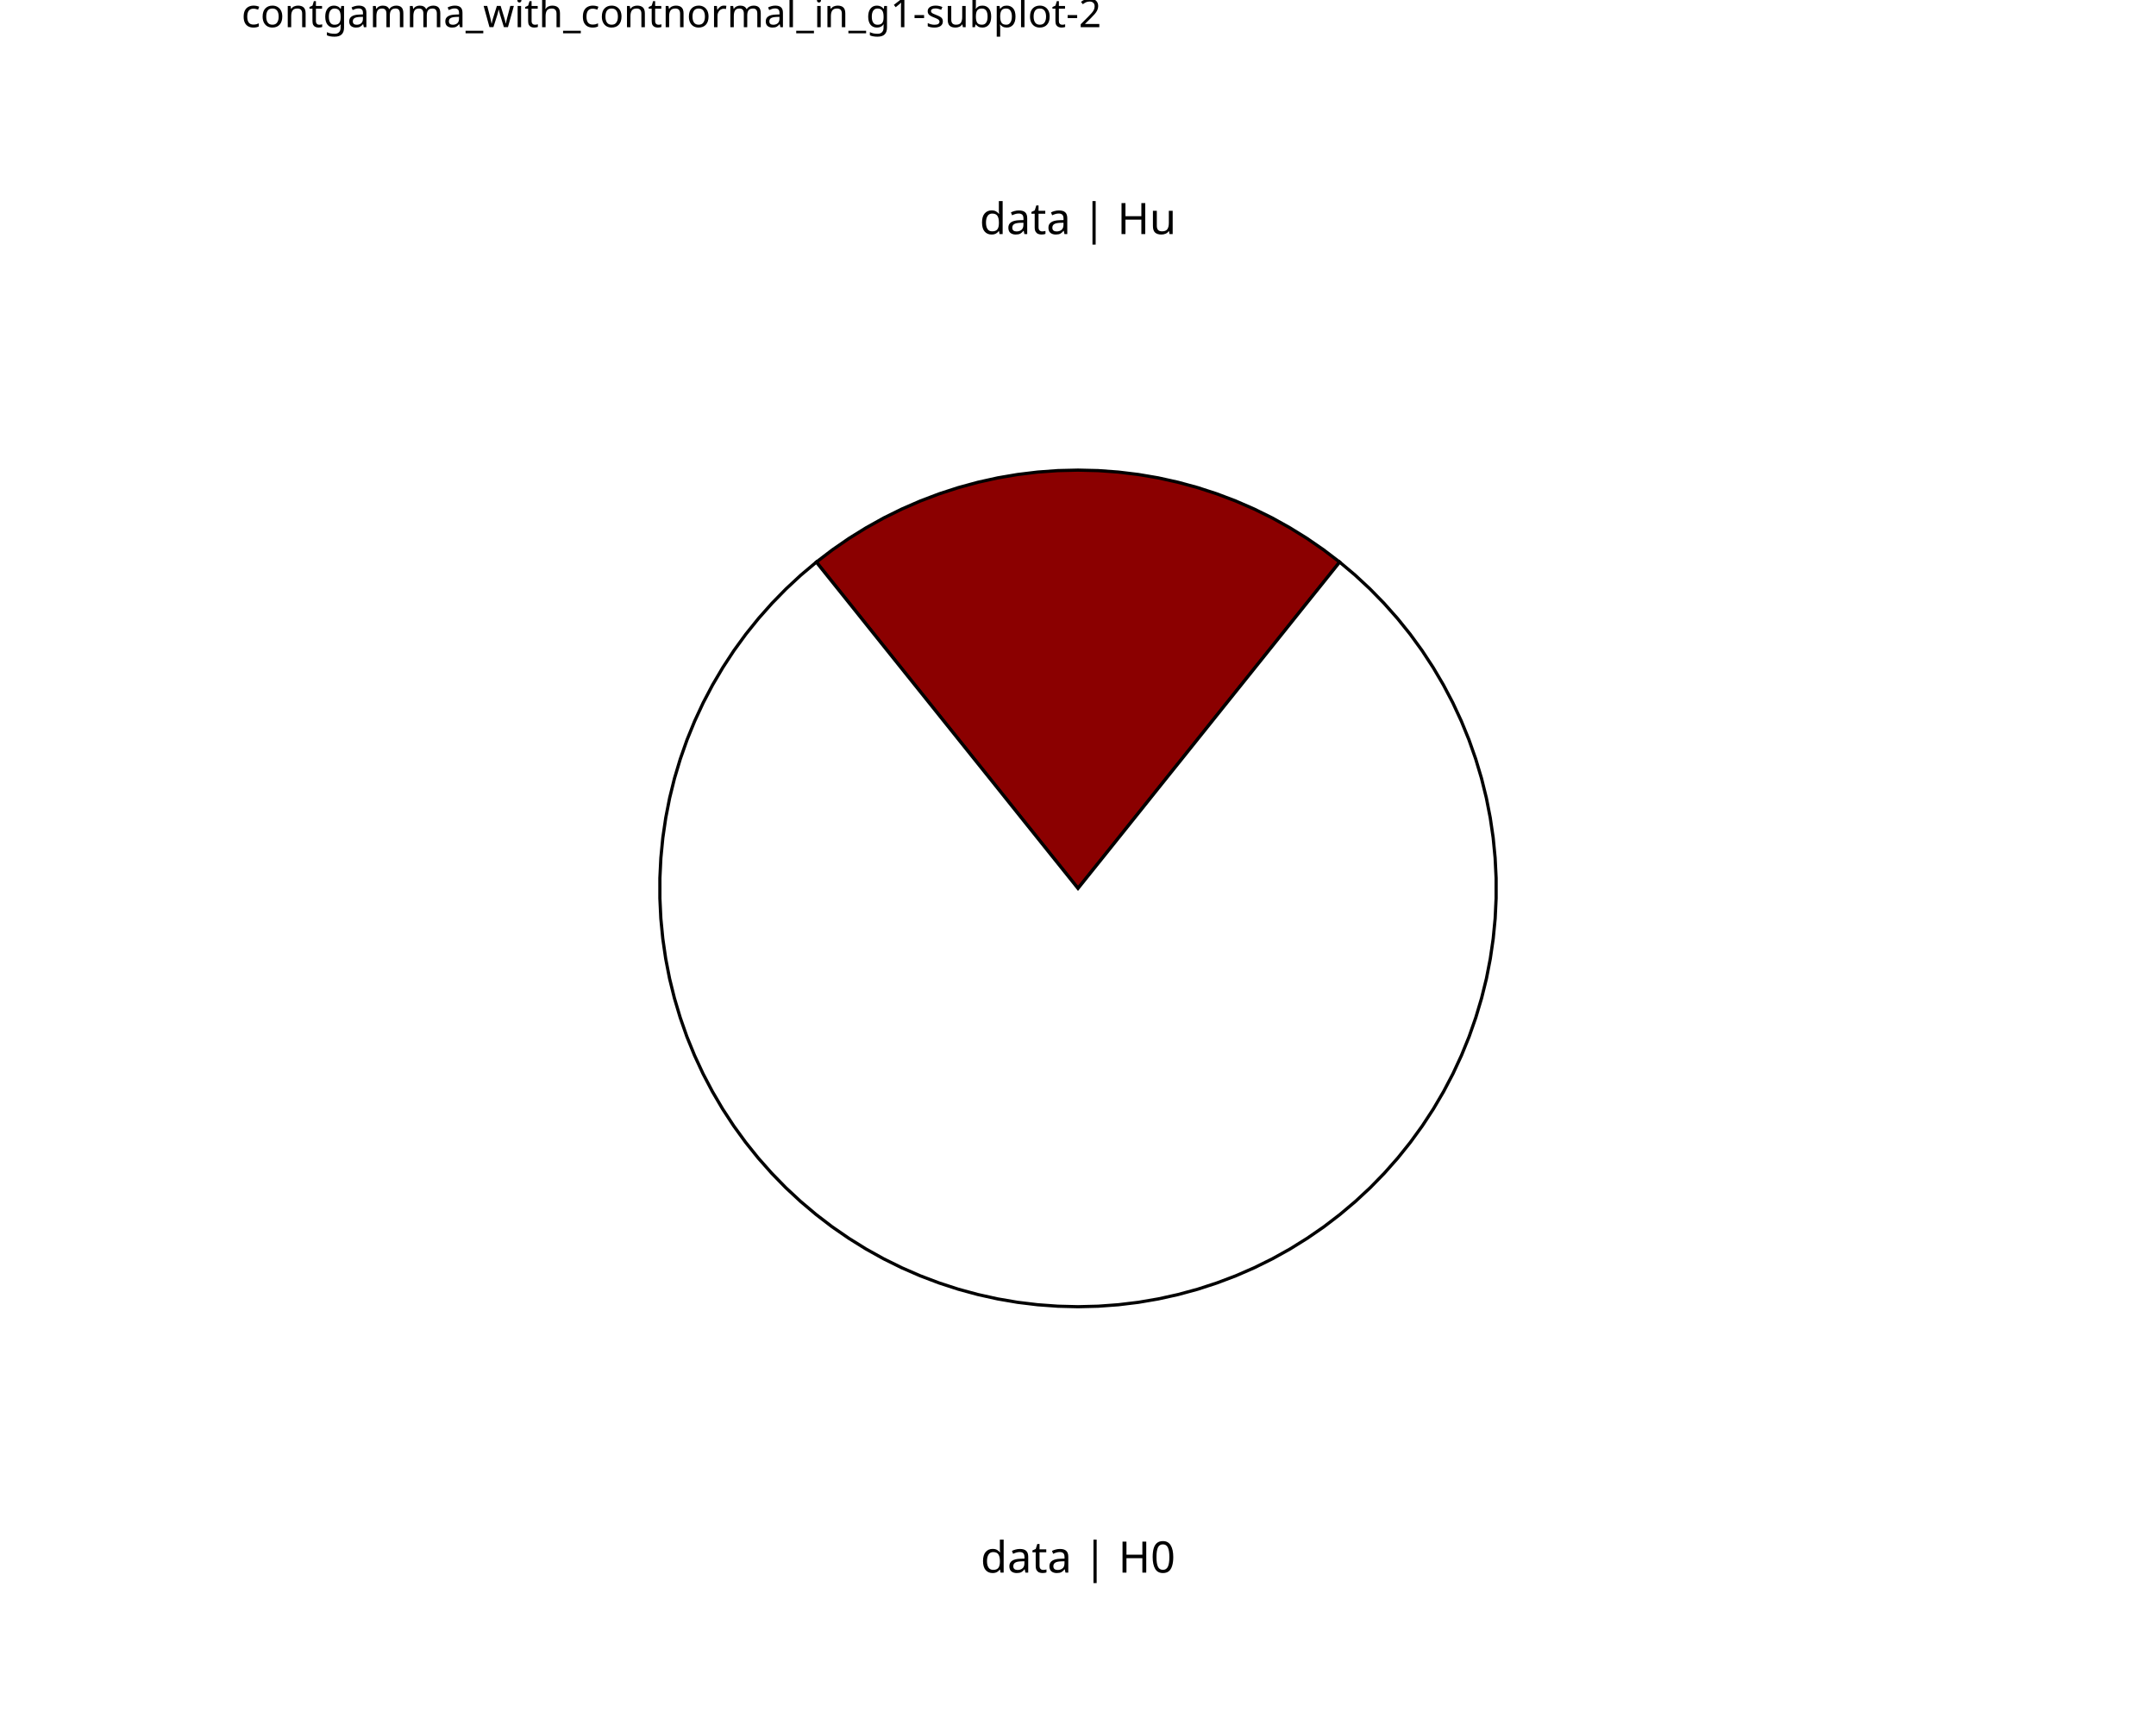
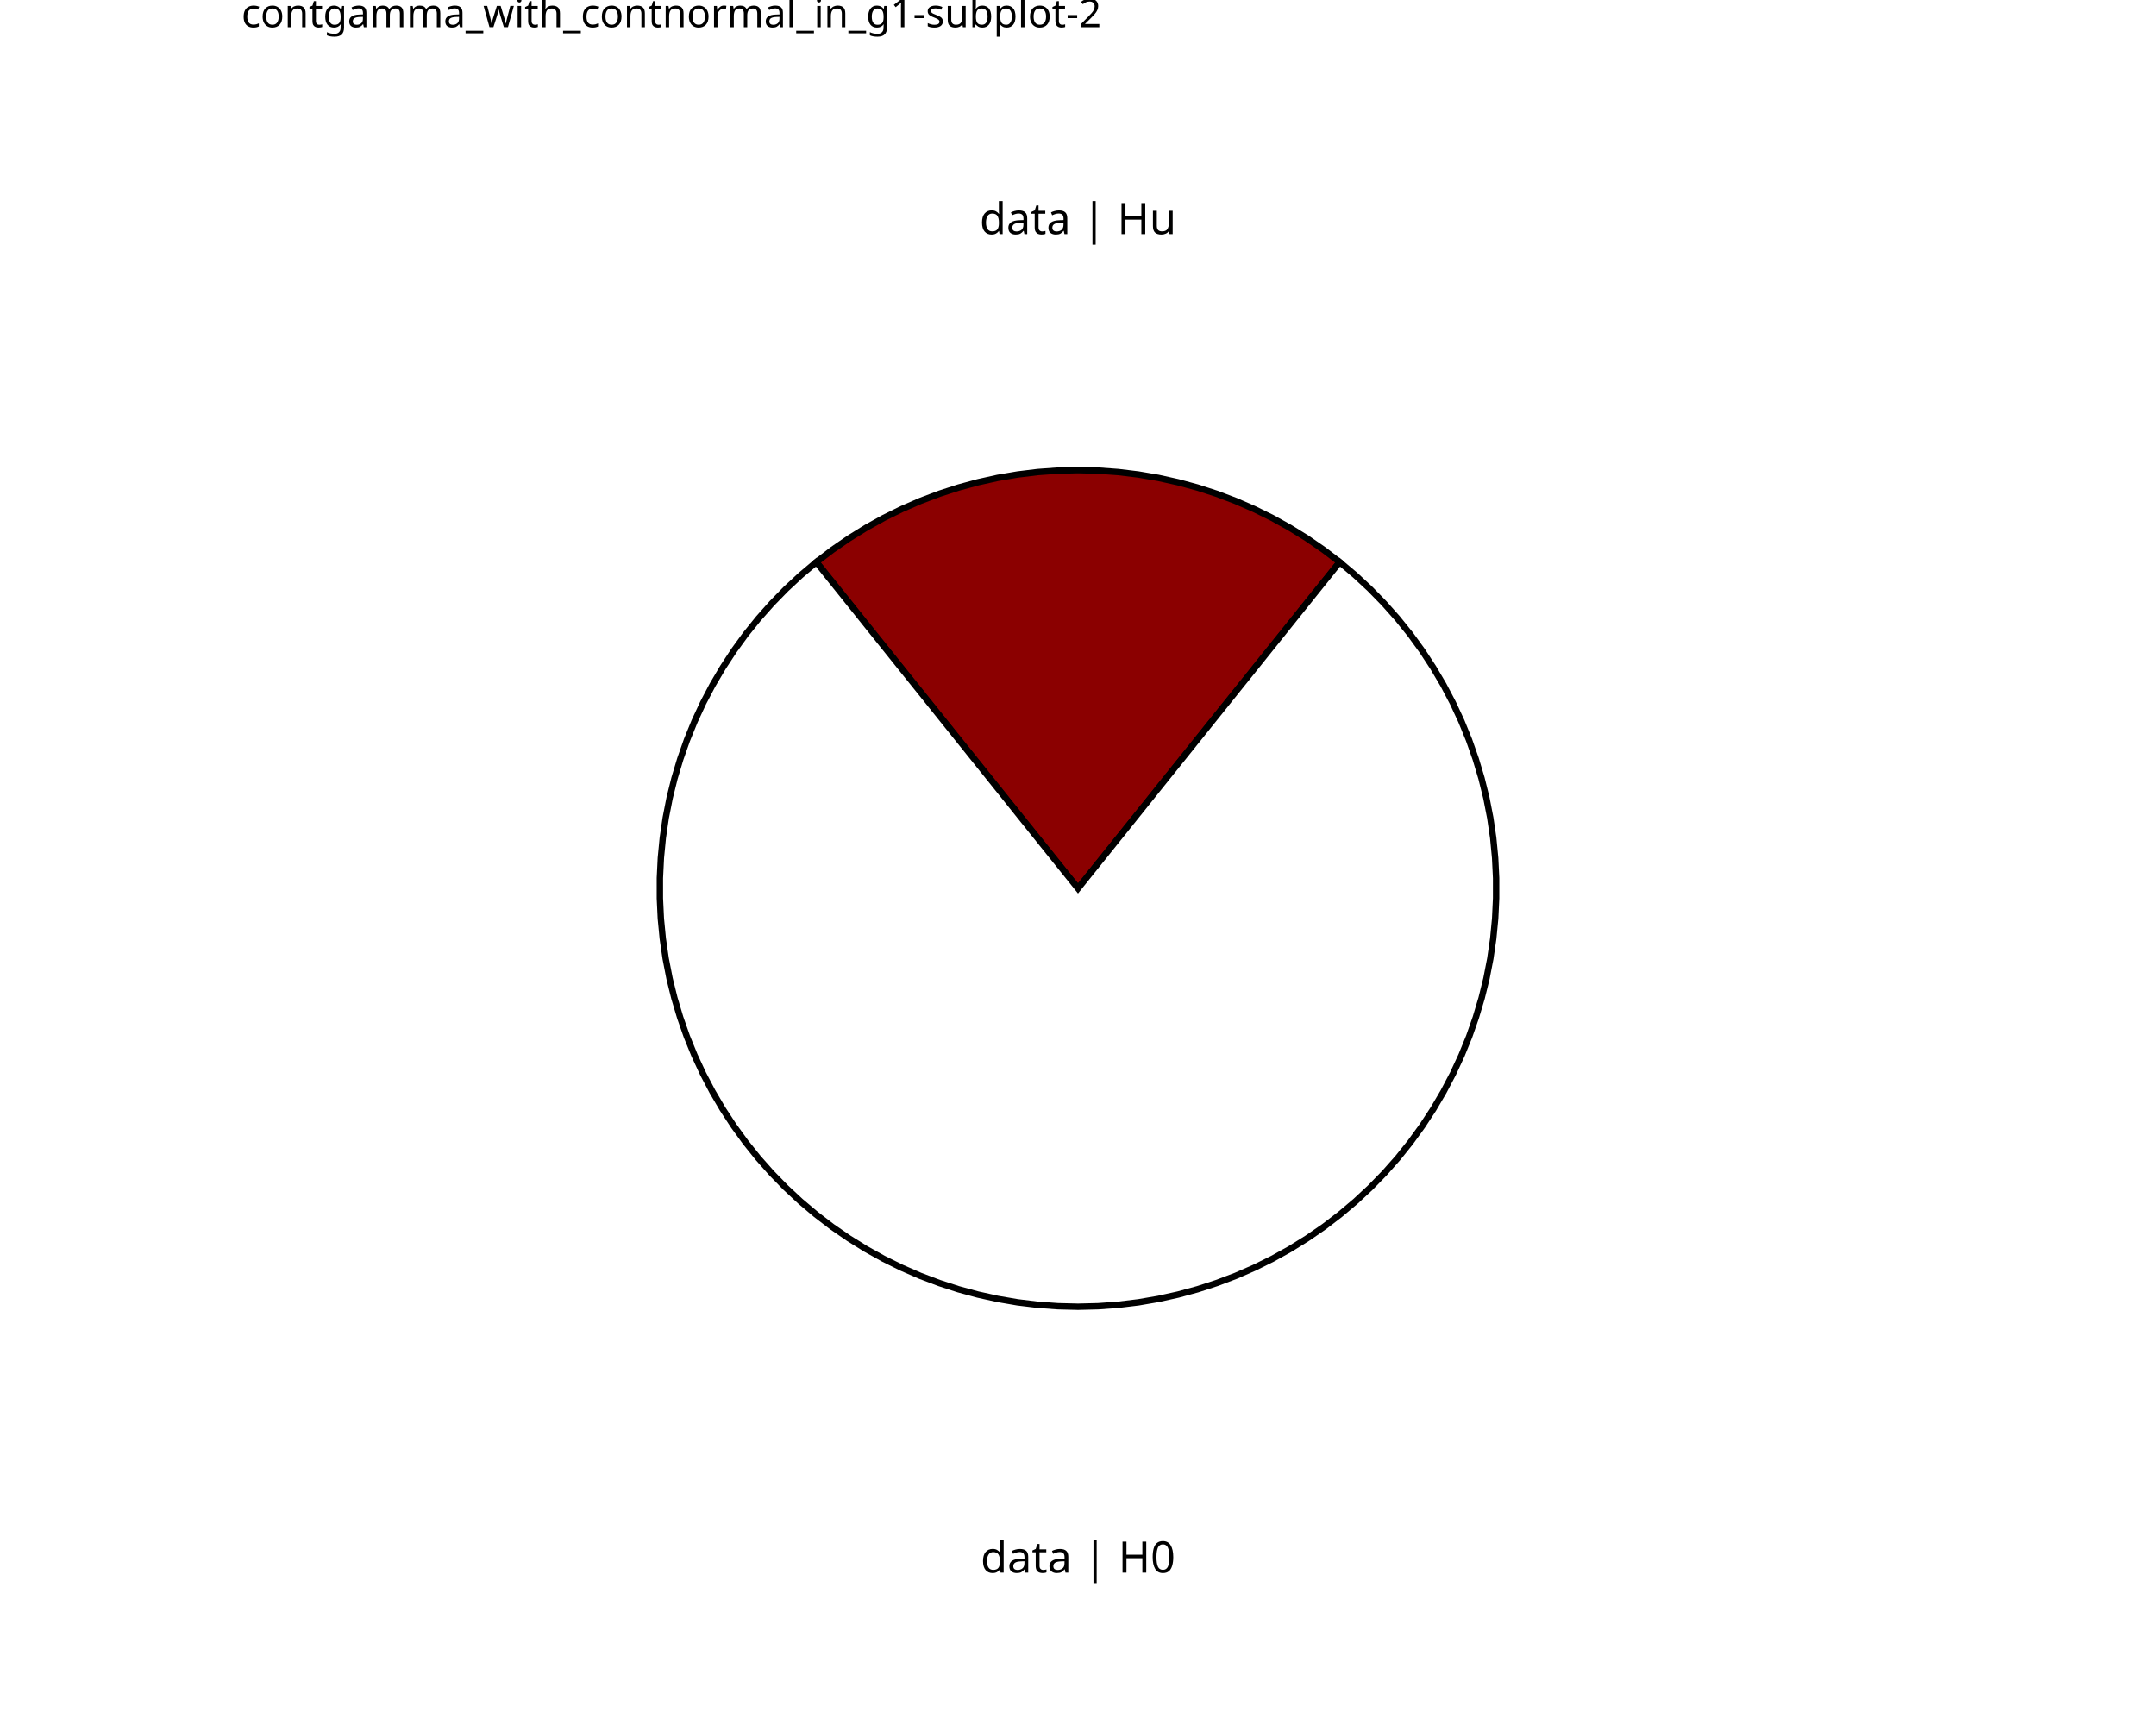
<svg xmlns="http://www.w3.org/2000/svg" class="svglite" data-engine-version="2.0" width="720.00pt" height="576.00pt" viewBox="0 0 720.00 576.00">
  <defs>
    <style type="text/css">
    .svglite line, .svglite polyline, .svglite polygon, .svglite path, .svglite rect, .svglite circle {
      fill: none;
      stroke: #000000;
      stroke-linecap: round;
      stroke-linejoin: round;
      stroke-miterlimit: 10.00;
    }
  </style>
  </defs>
  <rect width="100%" height="100%" style="stroke: none; fill: #FFFFFF;" />
  <defs>
    <clipPath id="cpMC4wMHw3MjAuMDB8MC4wMHw1NzYuMDA=">
      <rect x="0.00" y="0.00" width="720.00" height="576.00" />
    </clipPath>
  </defs>
  <g clip-path="url(#cpMC4wMHw3MjAuMDB8MC4wMHw1NzYuMDA=)">
</g>
  <defs>
    <clipPath id="cpODAuNjV8NjM5LjM1fDAuMDB8NTc2LjAw">
      <rect x="80.65" y="0.00" width="558.70" height="576.00" />
    </clipPath>
  </defs>
  <g clip-path="url(#cpODAuNjV8NjM5LjM1fDAuMDB8NTc2LjAw)">
    <rect x="80.65" y="0.00" width="558.70" height="576.00" style="stroke-width: 10.67; stroke: none;" />
  </g>
  <g clip-path="url(#cpMC4wMHw3MjAuMDB8MC4wMHw1NzYuMDA=)">
</g>
  <defs>
    <clipPath id="cpODAuNjV8NjM5LjM1fDE3LjMwfDU3Ni4wMA==">
      <rect x="80.65" y="17.30" width="558.70" height="558.70" />
    </clipPath>
  </defs>
  <g clip-path="url(#cpODAuNjV8NjM5LjM1fDE3LjMwfDU3Ni4wMA==)">
    <rect x="80.65" y="17.30" width="558.70" height="558.70" style="stroke-width: 10.67; stroke: none;" />
-     <polygon points="360.00,296.65 364.37,291.20 368.74,285.76 373.11,280.31 377.48,274.86 381.85,269.41 386.21,263.96 390.58,258.51 394.95,253.07 399.32,247.62 403.69,242.17 408.06,236.72 412.43,231.27 416.80,225.83 421.17,220.38 425.54,214.93 429.91,209.48 434.27,204.03 438.64,198.58 443.01,193.14 447.38,187.69 442.02,183.60 436.47,179.77 430.74,176.22 424.85,172.94 418.80,169.96 412.62,167.27 406.31,164.88 399.90,162.80 393.39,161.03 386.81,159.57 380.16,158.44 373.47,157.63 366.74,157.14 360.00,156.98 353.26,157.14 346.53,157.63 339.84,158.44 333.19,159.57 326.61,161.03 320.10,162.80 313.69,164.88 307.38,167.27 301.20,169.96 295.15,172.94 289.26,176.22 283.53,179.77 277.98,183.60 272.62,187.69 276.99,193.14 281.36,198.58 285.73,204.03 290.09,209.48 294.46,214.93 298.83,220.38 303.20,225.83 307.57,231.27 311.94,236.72 316.31,242.17 320.68,247.62 325.05,253.07 329.42,258.51 333.79,263.96 338.15,269.41 342.52,274.86 346.89,280.31 351.26,285.76 355.63,291.20 360.00,296.65 " style="stroke-width: 1.07; stroke-linecap: butt; stroke-linejoin: miter; fill: #8B0000;" />
-     <polygon points="360.00,296.65 355.63,291.20 351.26,285.76 346.89,280.31 342.52,274.86 338.15,269.41 333.79,263.96 329.42,258.51 325.05,253.07 320.68,247.62 316.31,242.17 311.94,236.72 307.57,231.27 303.20,225.83 298.83,220.38 294.46,214.93 290.09,209.48 285.73,204.03 281.36,198.58 276.99,193.14 272.62,187.69 267.45,192.04 262.51,196.63 257.79,201.46 253.31,206.51 249.07,211.77 245.10,217.23 241.40,222.88 237.97,228.70 234.83,234.67 231.98,240.80 229.43,247.05 227.19,253.42 225.25,259.89 223.63,266.44 222.33,273.07 221.35,279.75 220.70,286.47 220.37,293.21 220.37,299.96 220.69,306.71 221.34,313.43 222.31,320.11 223.60,326.74 225.22,333.29 227.15,339.76 229.38,346.13 231.93,352.39 234.77,358.51 237.91,364.49 241.33,370.31 245.03,375.96 249.00,381.43 253.22,386.69 257.70,391.75 262.41,396.58 267.36,401.18 272.52,405.53 277.88,409.64 283.44,413.47 289.17,417.04 295.07,420.32 301.12,423.31 307.31,426.01 313.63,428.40 320.05,430.49 326.56,432.26 333.16,433.72 339.81,434.86 346.52,435.67 353.25,436.16 360.00,436.33 366.75,436.16 373.48,435.67 380.19,434.86 386.84,433.72 393.44,432.26 399.95,430.49 406.37,428.40 412.69,426.01 418.88,423.31 424.93,420.32 430.83,417.04 436.56,413.47 442.12,409.64 447.48,405.53 452.64,401.18 457.59,396.58 462.30,391.75 466.78,386.69 471.00,381.43 474.97,375.96 478.67,370.31 482.09,364.49 485.23,358.51 488.07,352.39 490.62,346.13 492.85,339.76 494.78,333.29 496.40,326.74 497.69,320.11 498.66,313.43 499.31,306.71 499.63,299.96 499.63,293.21 499.30,286.47 498.65,279.75 497.67,273.07 496.37,266.44 494.75,259.89 492.81,253.42 490.57,247.05 488.02,240.80 485.17,234.67 482.03,228.70 478.60,222.88 474.90,217.23 470.93,211.77 466.69,206.51 462.21,201.46 457.49,196.63 452.55,192.04 447.38,187.69 443.01,193.14 438.64,198.58 434.27,204.03 429.91,209.48 425.54,214.93 421.17,220.38 416.80,225.83 412.43,231.27 408.06,236.72 403.69,242.17 399.32,247.62 394.95,253.07 390.58,258.51 386.21,263.96 381.85,269.41 377.48,274.86 373.11,280.31 368.74,285.76 364.37,291.20 360.00,296.65 " style="stroke-width: 1.07; stroke-linecap: butt; stroke-linejoin: miter; fill: #FFFFFF;" />
+     <polygon points="360.00,296.65 364.37,291.20 368.74,285.76 373.11,280.31 377.48,274.86 381.85,269.41 386.21,263.96 390.58,258.51 394.95,253.07 399.32,247.62 403.69,242.17 408.06,236.72 412.43,231.27 416.80,225.83 421.17,220.38 425.54,214.93 429.91,209.48 434.27,204.03 438.64,198.58 443.01,193.14 447.38,187.69 442.02,183.60 436.47,179.77 430.74,176.22 424.85,172.94 418.80,169.96 412.62,167.27 406.31,164.88 399.90,162.80 393.39,161.03 386.81,159.57 380.16,158.44 373.47,157.63 366.74,157.14 360.00,156.98 353.26,157.14 346.53,157.63 339.84,158.44 333.19,159.57 326.61,161.03 320.10,162.80 313.69,164.88 307.38,167.27 301.20,169.96 295.15,172.94 289.26,176.22 283.53,179.77 277.98,183.60 272.62,187.69 276.99,193.14 281.36,198.58 285.73,204.03 290.09,209.48 294.46,214.93 298.83,220.38 303.20,225.83 307.57,231.27 311.94,236.72 316.31,242.17 320.68,247.62 325.05,253.07 329.42,258.51 333.79,263.96 338.15,269.41 342.52,274.86 346.89,280.31 351.26,285.76 355.63,291.20 360.00,296.65 " style="stroke-width: 2.13; stroke-linecap: butt; stroke-linejoin: miter; fill: #8B0000;" />
+     <polygon points="360.00,296.65 355.63,291.20 351.26,285.76 346.89,280.31 342.52,274.86 338.15,269.41 333.79,263.96 329.42,258.51 325.05,253.07 320.68,247.62 316.31,242.17 311.94,236.72 307.57,231.27 303.20,225.83 298.83,220.38 294.46,214.93 290.09,209.48 285.73,204.03 281.36,198.58 276.99,193.14 272.62,187.69 267.45,192.04 262.51,196.63 257.79,201.46 253.31,206.51 249.07,211.77 245.10,217.23 241.40,222.88 237.97,228.70 234.83,234.67 231.98,240.80 229.43,247.05 227.19,253.42 225.25,259.89 223.63,266.44 222.33,273.07 221.35,279.75 220.70,286.47 220.37,293.21 220.37,299.96 220.69,306.71 221.34,313.43 222.31,320.11 223.60,326.74 225.22,333.29 227.15,339.76 229.38,346.13 231.93,352.39 234.77,358.51 237.91,364.49 241.33,370.31 245.03,375.96 249.00,381.43 253.22,386.69 257.70,391.75 262.41,396.58 267.36,401.18 272.52,405.53 277.88,409.64 283.44,413.47 289.17,417.04 295.07,420.32 301.12,423.31 307.31,426.01 313.63,428.40 320.05,430.49 326.56,432.26 333.16,433.72 339.81,434.86 346.52,435.67 353.25,436.16 360.00,436.33 366.75,436.16 373.48,435.67 380.19,434.86 386.84,433.72 393.44,432.26 399.95,430.49 406.37,428.40 412.69,426.01 418.88,423.31 424.93,420.32 430.83,417.04 436.56,413.47 442.12,409.64 447.48,405.53 452.64,401.18 457.59,396.58 462.30,391.75 466.78,386.69 471.00,381.43 474.97,375.96 478.67,370.31 482.09,364.49 485.23,358.51 488.07,352.39 490.62,346.13 492.85,339.76 494.78,333.29 496.40,326.74 497.69,320.11 498.66,313.43 499.31,306.71 499.63,299.96 499.63,293.21 499.30,286.47 498.65,279.75 497.67,273.07 496.37,266.44 494.75,259.89 492.81,253.42 490.57,247.05 488.02,240.80 485.17,234.67 482.03,228.70 478.60,222.88 474.90,217.23 470.93,211.77 466.69,206.51 462.21,201.46 457.49,196.63 452.55,192.04 447.38,187.69 443.01,193.14 438.64,198.58 434.27,204.03 429.91,209.48 425.54,214.93 421.17,220.38 416.80,225.83 412.43,231.27 408.06,236.72 403.69,242.17 399.32,247.62 394.95,253.07 390.58,258.51 386.21,263.96 381.85,269.41 377.48,274.86 373.11,280.31 368.74,285.76 364.37,291.20 360.00,296.65 " style="stroke-width: 2.13; stroke-linecap: butt; stroke-linejoin: miter; fill: #FFFFFF;" />
    <text x="360.00" y="525.12" text-anchor="middle" style="font-size: 14.51px; font-family: sans;" textLength="58.63px" lengthAdjust="spacingAndGlyphs">data | H0</text>
    <text x="360.00" y="78.17" text-anchor="middle" style="font-size: 14.51px; font-family: sans;" textLength="58.63px" lengthAdjust="spacingAndGlyphs">data | Hu</text>
  </g>
  <g clip-path="url(#cpMC4wMHw3MjAuMDB8MC4wMHw1NzYuMDA=)">
    <text x="80.65" y="9.08" style="font-size: 13.20px; font-family: sans;" textLength="270.79px" lengthAdjust="spacingAndGlyphs">contgamma_with_contnormal_in_g1-subplot-2</text>
  </g>
</svg>
